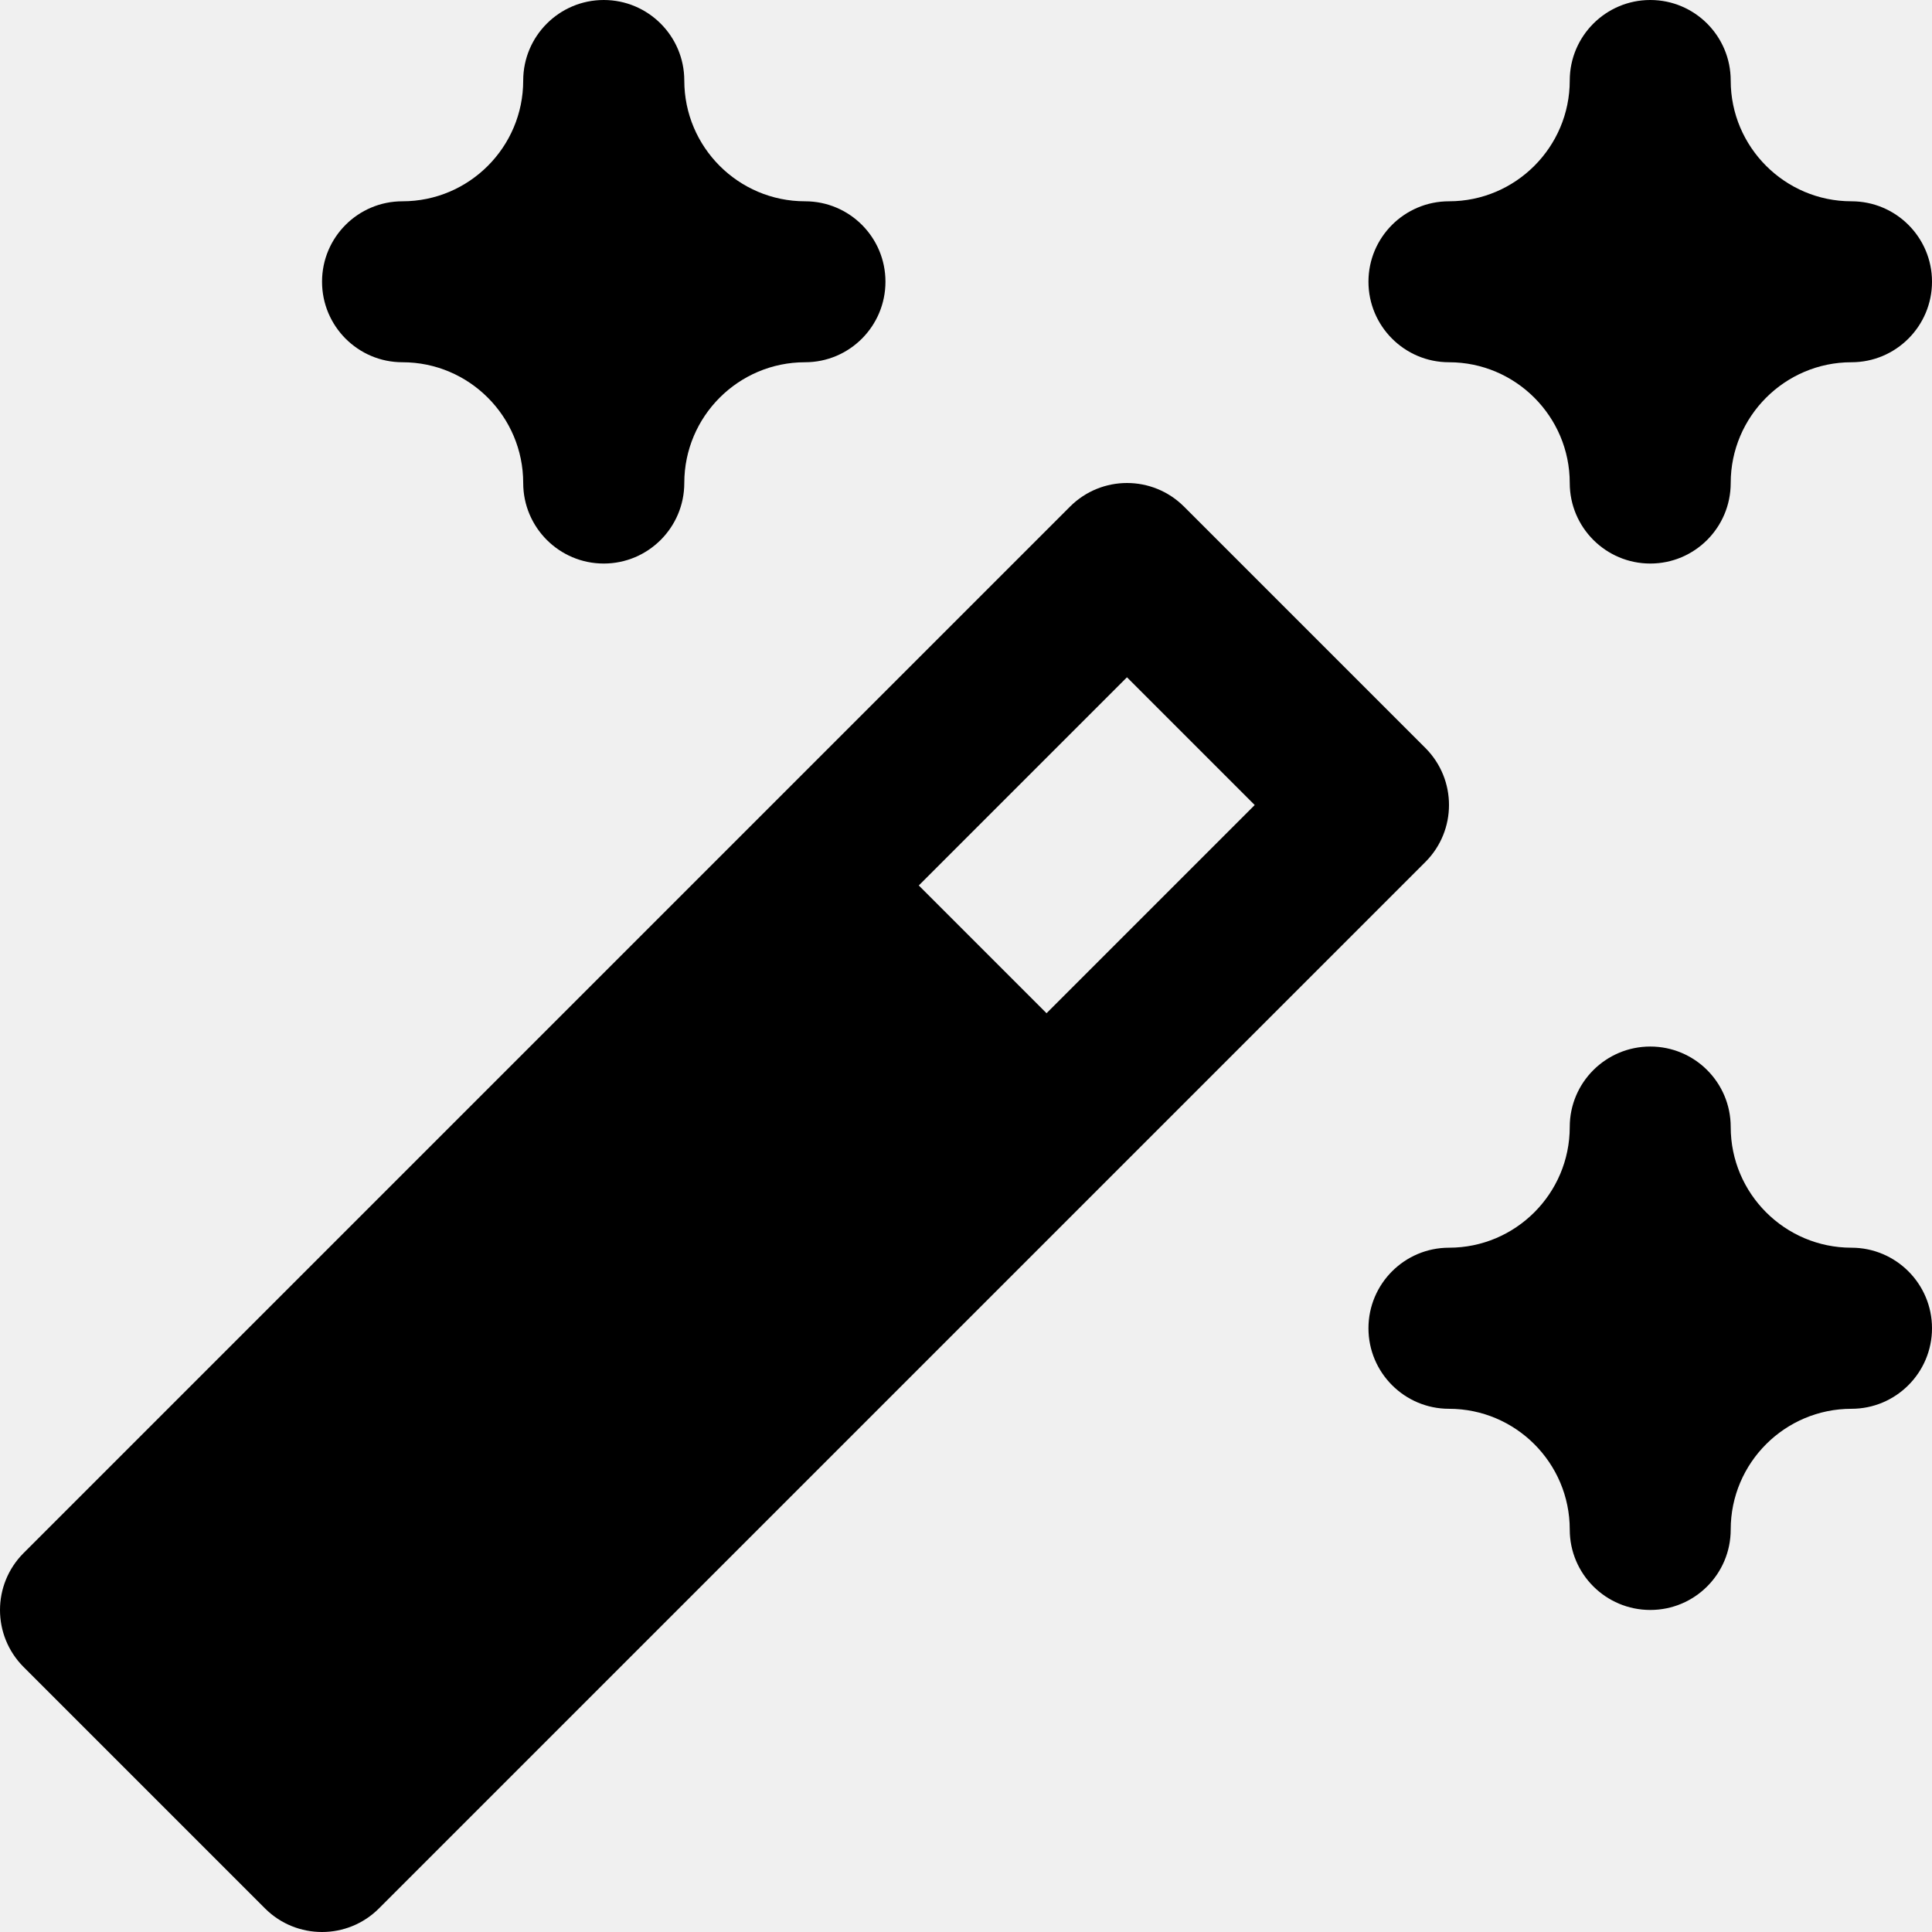
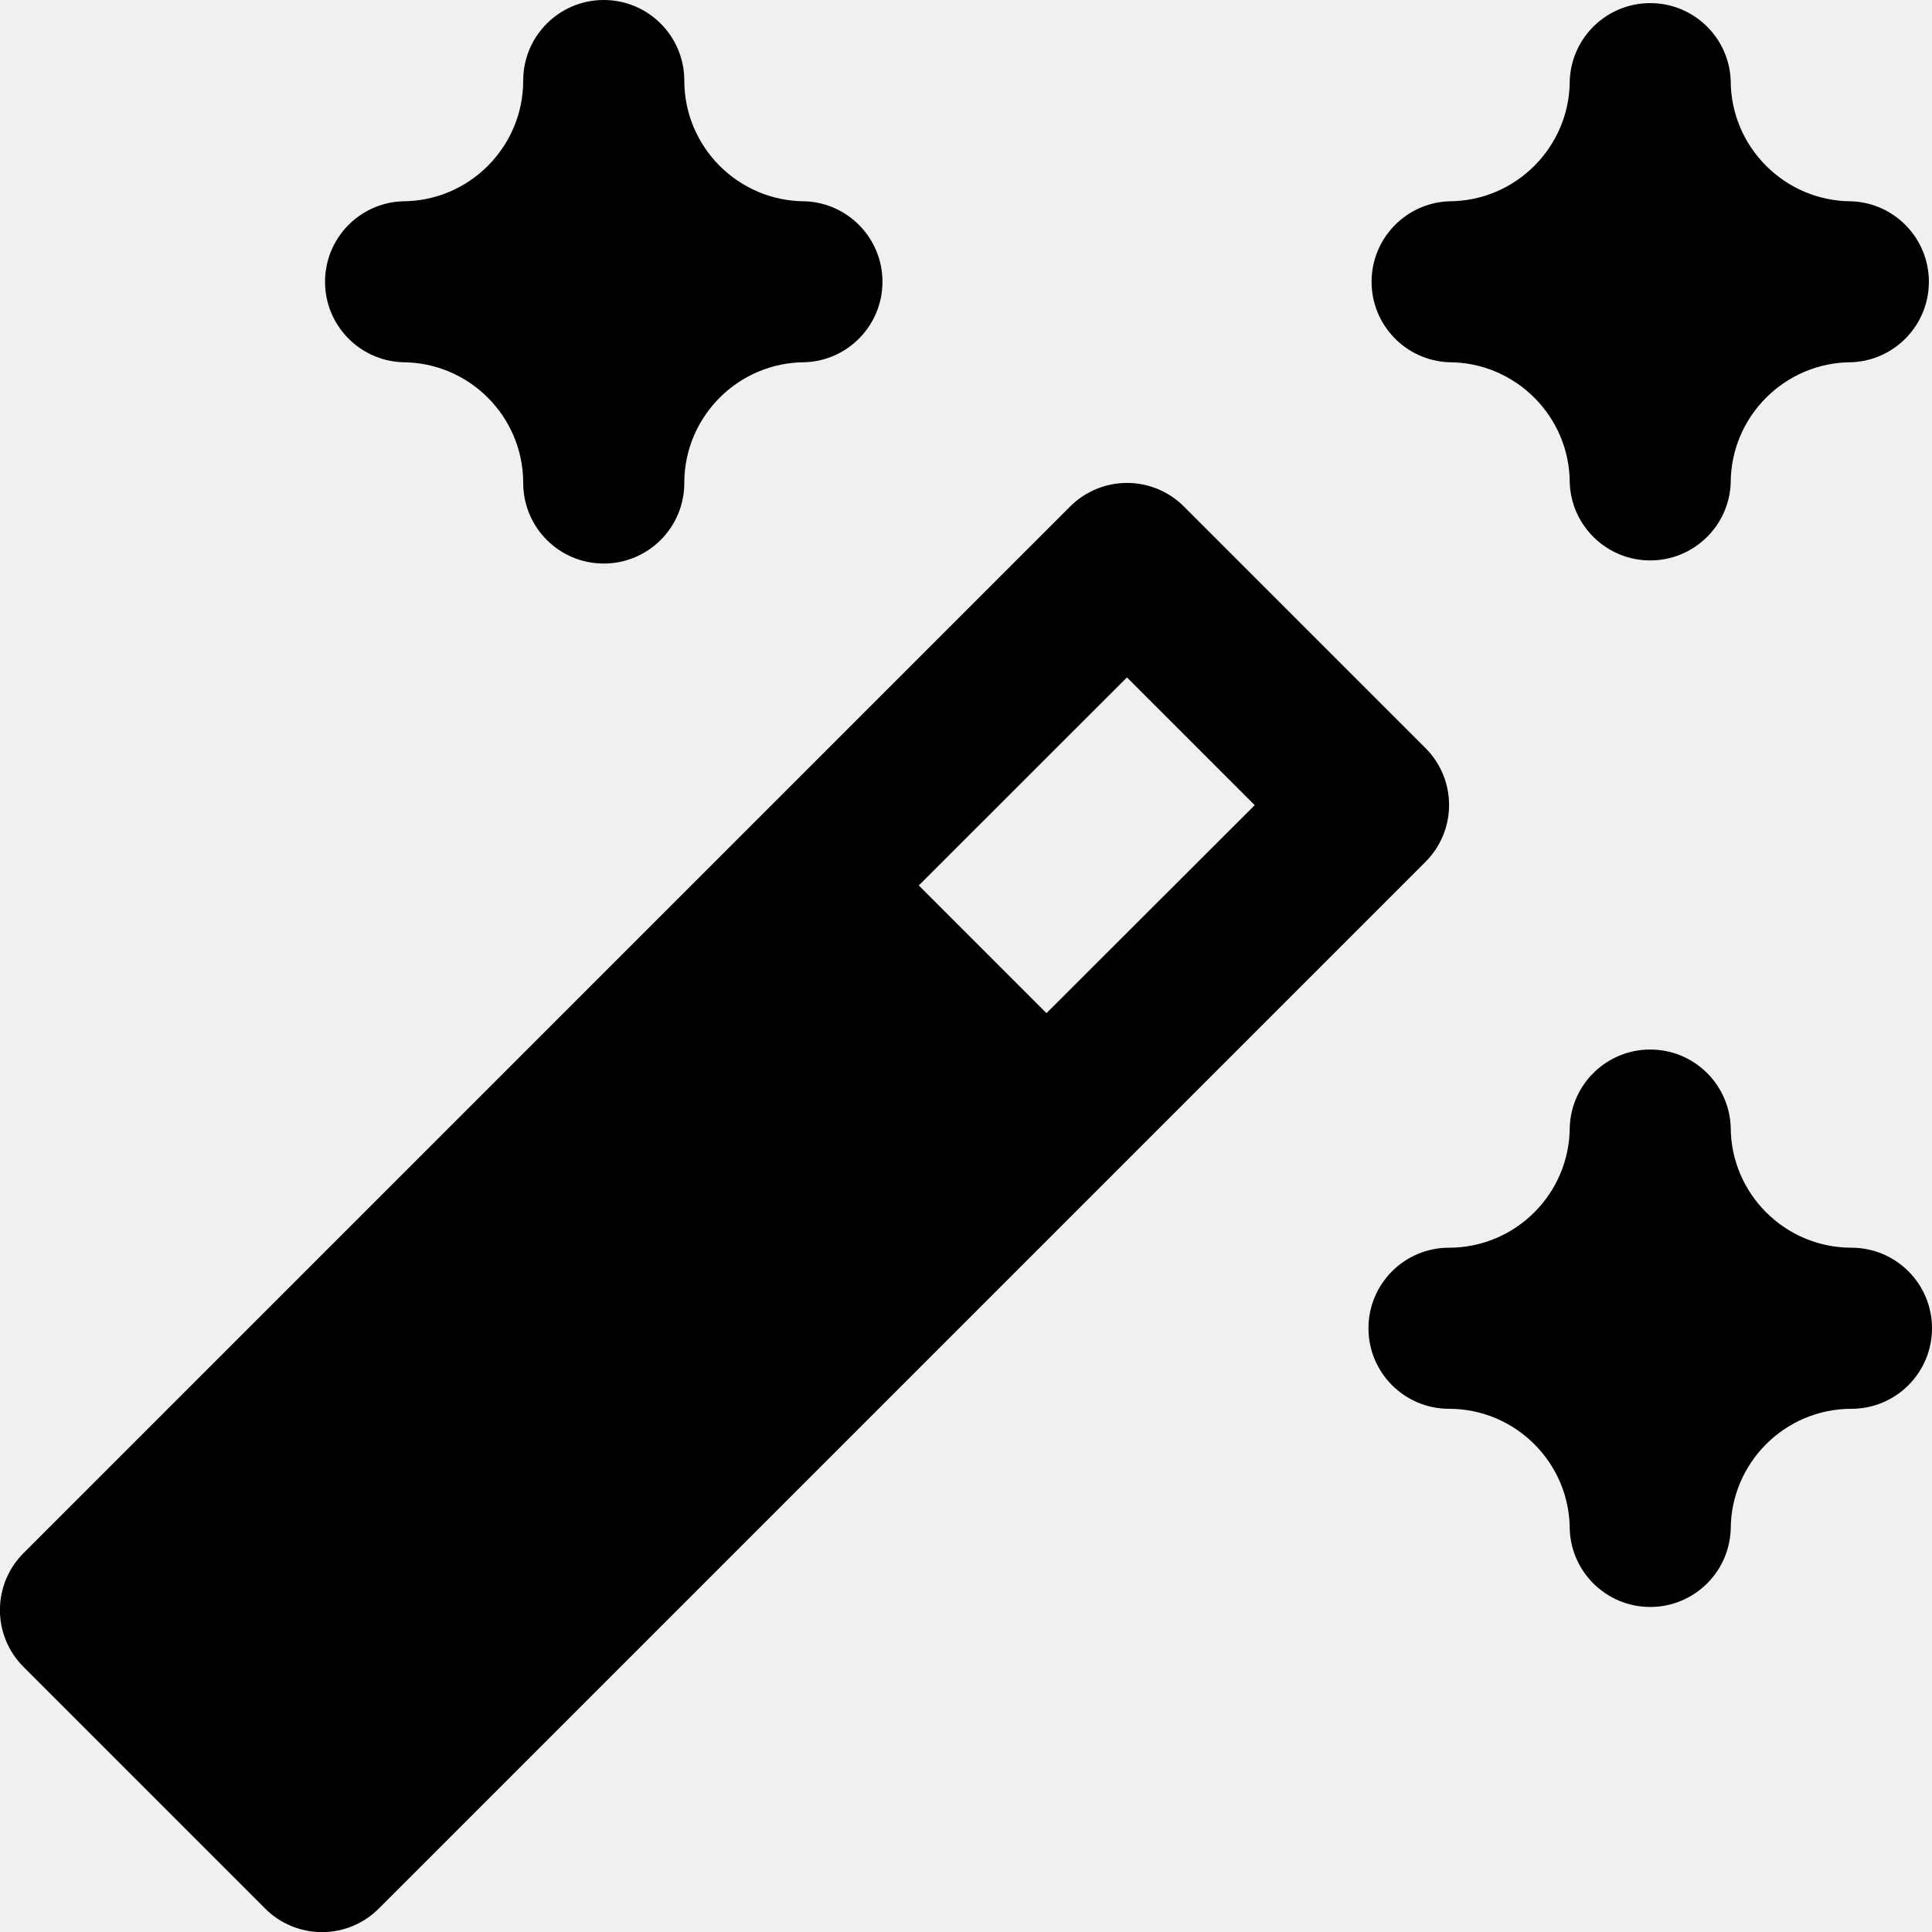
<svg xmlns="http://www.w3.org/2000/svg" width="16" height="16" viewBox="0 0 16 16">
-   <g clip-path="url(#clip0_3205_2329)">
-     <path d="M11.805 6.195L9.805 4.195C9.544 3.935 9.123 3.935 8.862 4.195L0.195 12.862C-0.065 13.123 -0.065 13.544 0.195 13.805L2.195 15.805C2.325 15.935 2.496 16 2.667 16C2.837 16 3.008 15.935 3.138 15.805L11.805 7.138C12.065 6.877 12.065 6.456 11.805 6.195ZM8.667 8.391L7.609 7.333L9.333 5.609L10.391 6.667L8.667 8.391Z" fill="currentColor" />
-     <path d="M15.333 1.667C14.782 1.667 14.333 1.218 14.333 0.667C14.333 0.299 14.035 0 13.667 0C13.299 0 13 0.299 13 0.667C13 1.218 12.551 1.667 12 1.667C11.632 1.667 11.333 1.965 11.333 2.333C11.333 2.701 11.632 3 12 3C12.551 3 13 3.449 13 4C13 4.368 13.299 4.667 13.667 4.667C14.035 4.667 14.333 4.368 14.333 4C14.333 3.449 14.782 3 15.333 3C15.701 3 16 2.701 16 2.333C16 1.965 15.701 1.667 15.333 1.667Z" fill="currentColor" />
-     <path d="M6.667 1.667C6.115 1.667 5.667 1.218 5.667 0.667C5.667 0.299 5.368 0 5 0C4.632 0 4.333 0.299 4.333 0.667C4.333 1.218 3.885 1.667 3.333 1.667C2.965 1.667 2.667 1.965 2.667 2.333C2.667 2.701 2.965 3 3.333 3C3.885 3 4.333 3.449 4.333 4C4.333 4.368 4.632 4.667 5 4.667C5.368 4.667 5.667 4.368 5.667 4C5.667 3.449 6.115 3 6.667 3C7.035 3 7.333 2.701 7.333 2.333C7.333 1.965 7.035 1.667 6.667 1.667Z" fill="currentColor" />
-     <path d="M12 11.667C12.551 11.667 13 12.115 13 12.667C13 13.035 13.299 13.333 13.667 13.333C14.035 13.333 14.333 13.035 14.333 12.667C14.333 12.115 14.782 11.667 15.333 11.667C15.701 11.667 16 11.368 16 11C16 10.632 15.701 10.333 15.333 10.333C14.782 10.333 14.333 9.885 14.333 9.333C14.333 8.965 14.035 8.667 13.667 8.667C13.299 8.667 13 8.965 13 9.333C13 9.885 12.551 10.333 12 10.333C11.632 10.333 11.333 10.632 11.333 11C11.333 11.368 11.632 11.667 12 11.667Z" fill="currentColor" />
+   <g clip-path="url(#a)" fill="currentColor">
+     <path d="m11.805 6.195-2-2a.666.666 0 0 0-.943 0L.195 12.862a.666.666 0 0 0 0 .943l2 2a.665.665 0 0 0 .943 0l8.667-8.667a.666.666 0 0 0 0-.943ZM8.667 8.391 7.609 7.333 9.333 5.61l1.058 1.058L8.667 8.39Zm6.666-6.724c-.551 0-1-.449-1-1a.667.667 0 0 0-1.333 0c0 .551-.449 1-1 1A.667.667 0 0 0 12 3c.551 0 1 .449 1 1a.667.667 0 0 0 1.333 0c0-.551.449-1 1-1a.667.667 0 0 0 0-1.333Zm-8.666 0c-.552 0-1-.449-1-1a.667.667 0 0 0-1.334 0c0 .551-.448 1-1 1a.667.667 0 0 0 0 1.333c.552 0 1 .449 1 1a.667.667 0 0 0 1.334 0c0-.551.448-1 1-1a.667.667 0 0 0 0-1.333Zm5.333 10c.551 0 1 .448 1 1a.667.667 0 0 0 1.333 0c0-.552.449-1 1-1a.667.667 0 0 0 0-1.334c-.551 0-1-.448-1-1a.667.667 0 0 0-1.333 0c0 .552-.449 1-1 1a.667.667 0 0 0 0 1.334Z" />
  </g>
  <defs>
-     <clipPath id="clip0_3205_2329">
-       <rect width="16" height="16" fill="white" />
+     <clipPath id="a">
+       <path fill="#fff" d="M0 0h16v16H0z" />
    </clipPath>
  </defs>
</svg>
